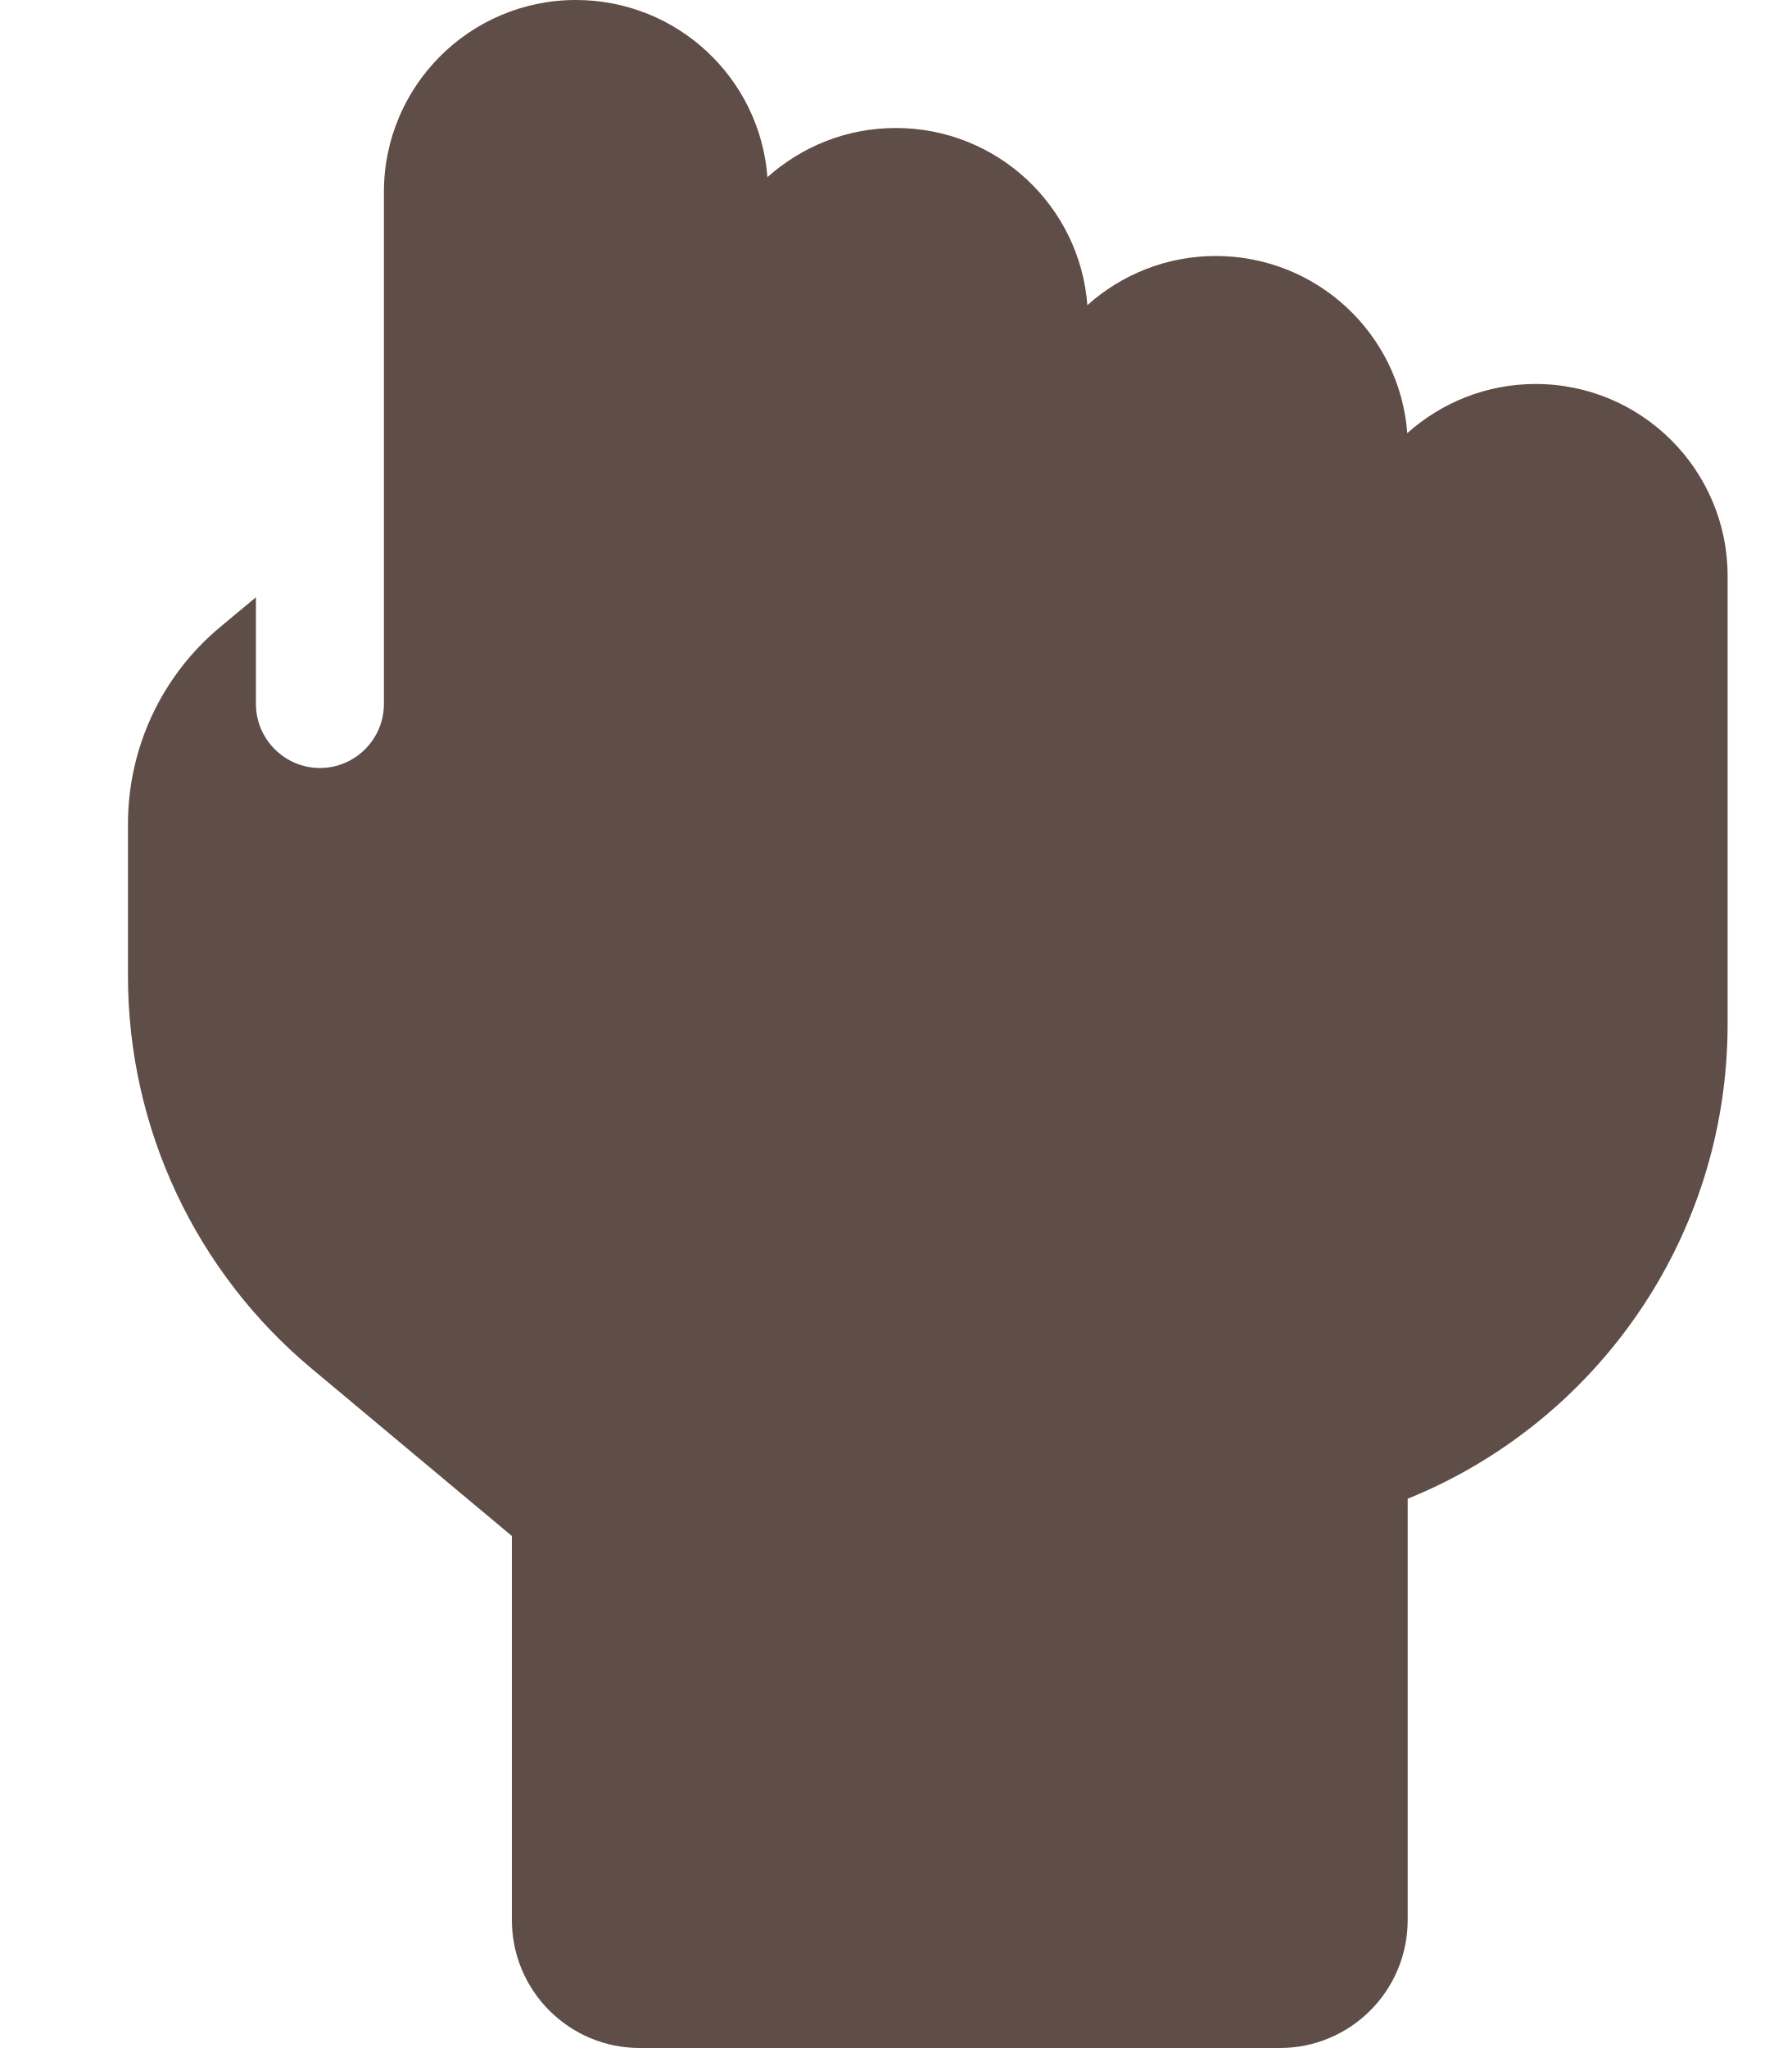
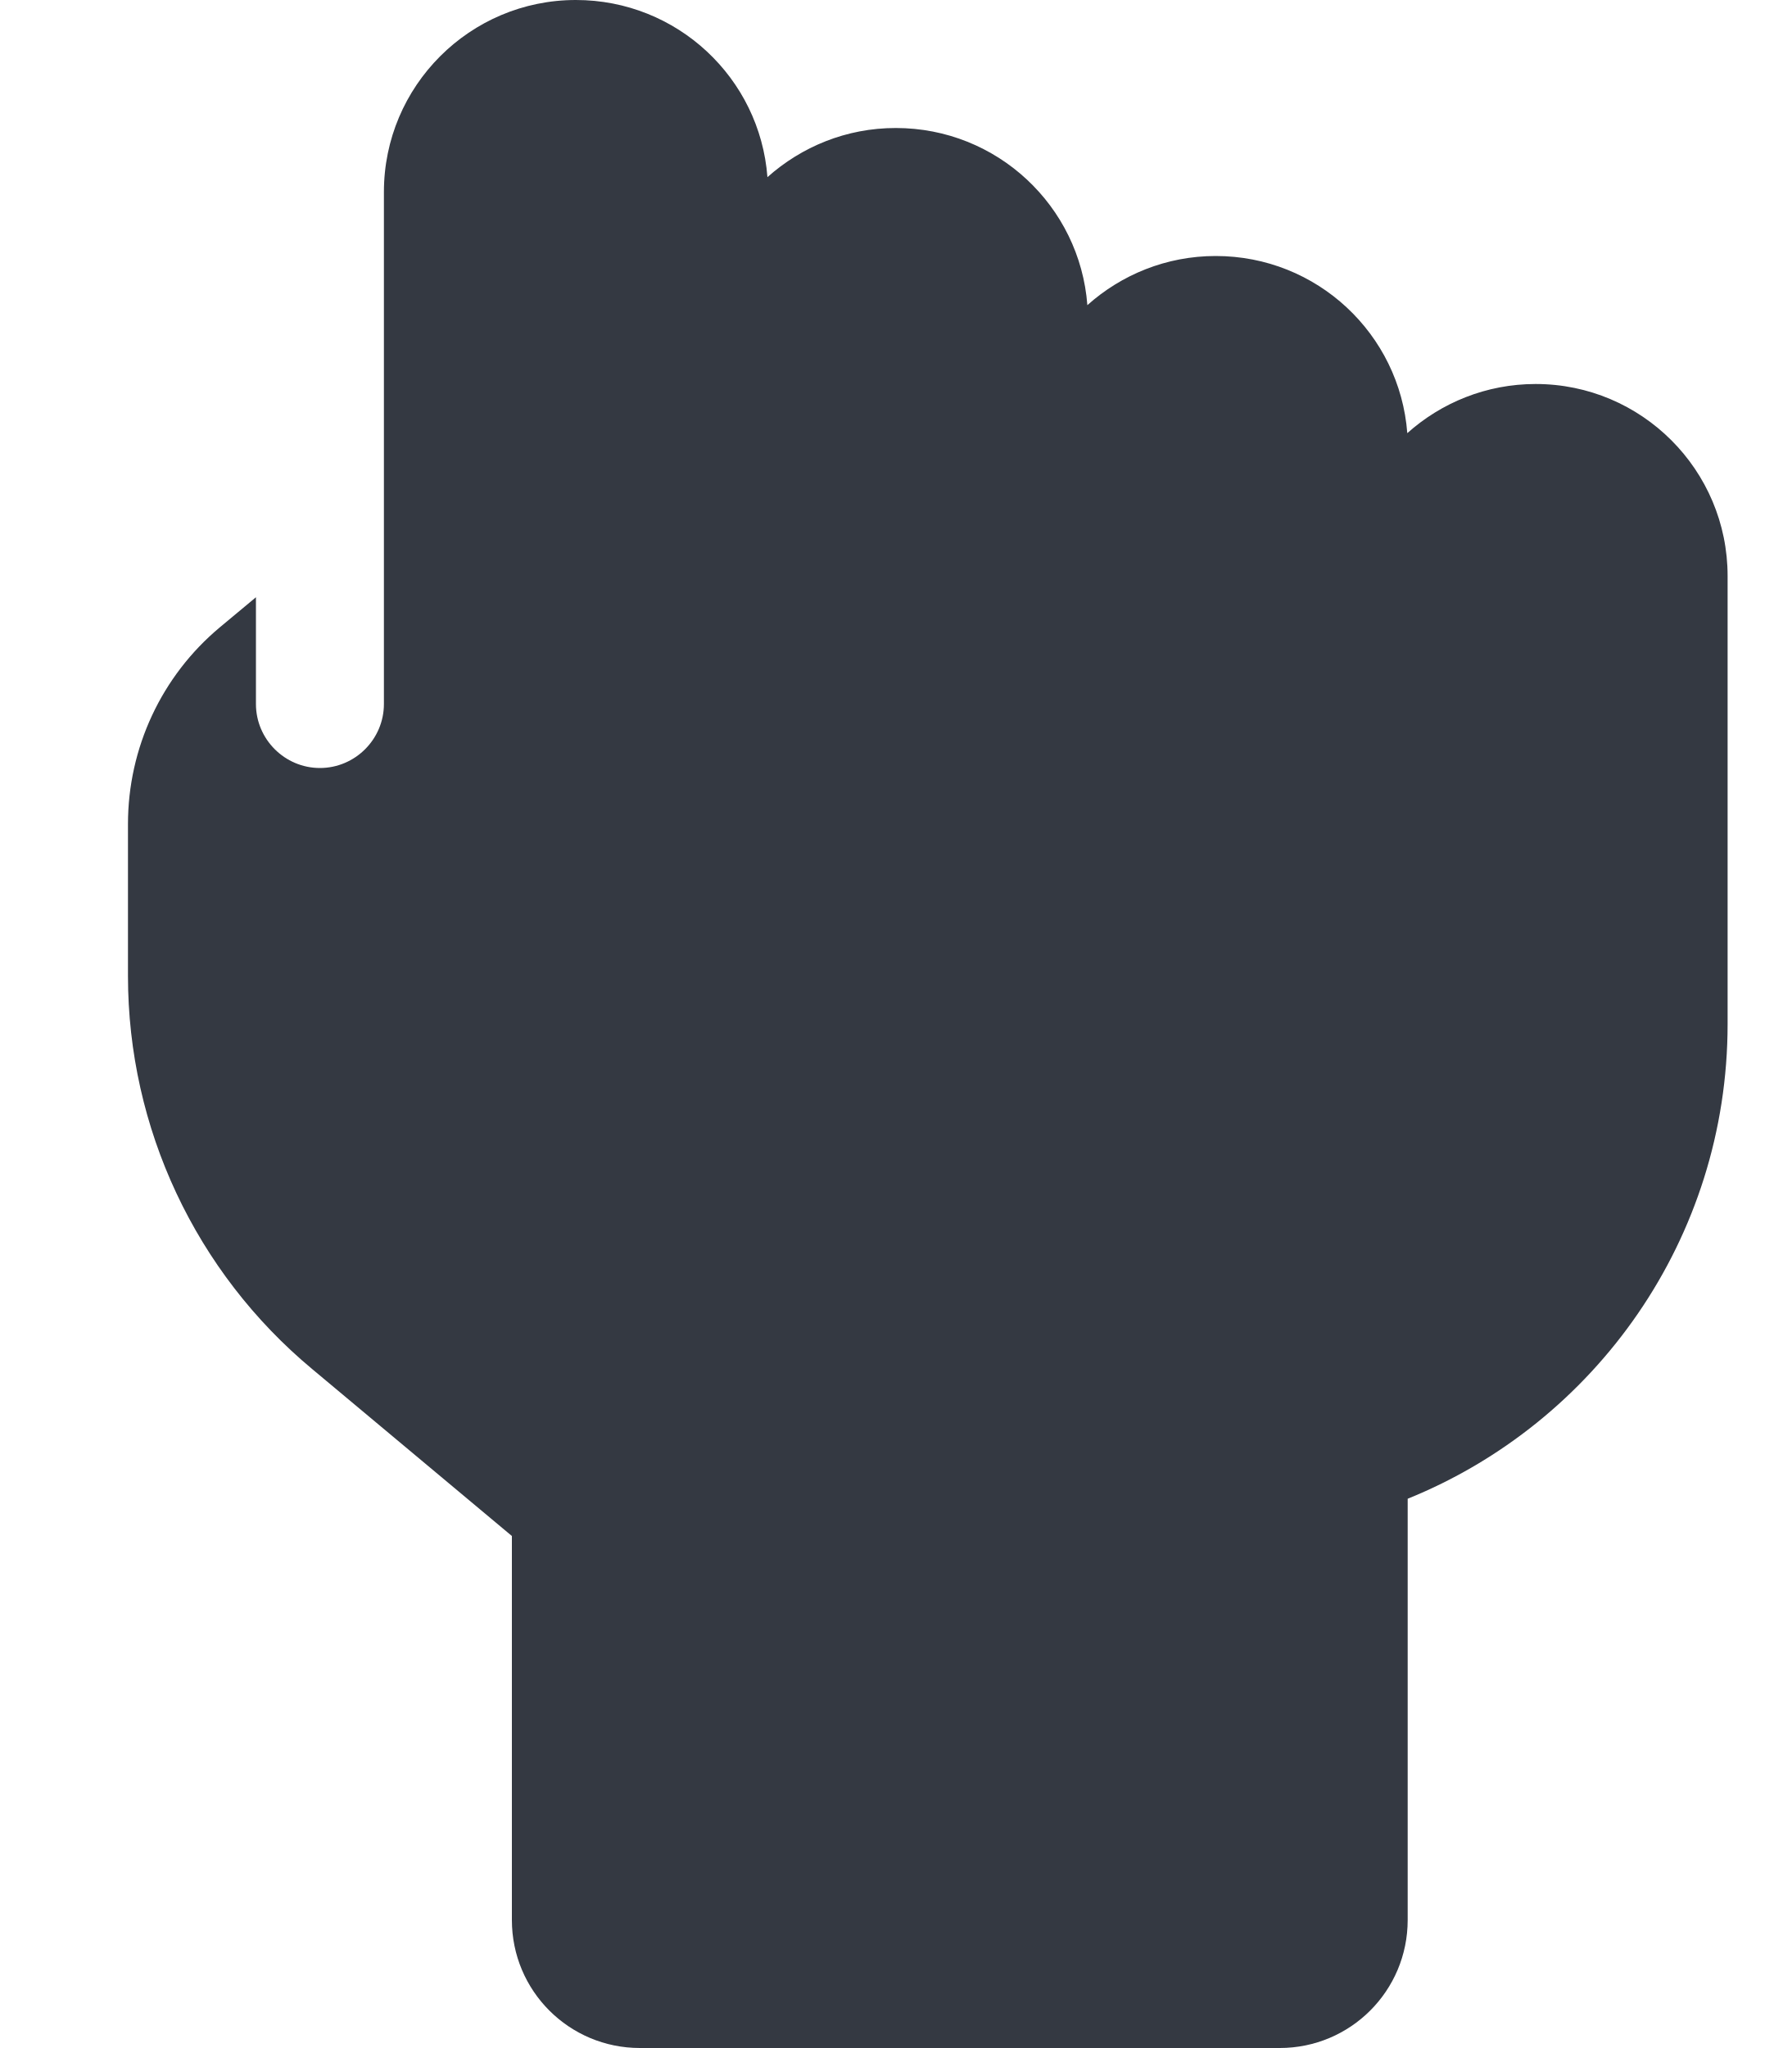
<svg xmlns="http://www.w3.org/2000/svg" preserveAspectRatio="none" overflow="visible" style="display: block;" width="14" height="16" viewBox="0 0 14 16" fill="none">
  <g id="Img">
-     <path id="Vector" d="M4.5 0C3.672 0 3 0.672 3 1.5V3V3.891V5.5C3 5.775 2.775 6 2.5 6C2.225 6 2 5.775 2 5.5V4.666L1.719 4.9C1.262 5.281 1 5.844 1 6.438V7.625C1 8.812 1.528 9.938 2.441 10.697L4 12V15C4 15.553 4.447 16 5 16H10C10.553 16 11 15.553 11 15V11.709C12.466 11.116 13.5 9.678 13.5 8V5.5V5V4.5C13.5 3.672 12.828 3 12 3C11.613 3 11.262 3.147 10.997 3.384C10.938 2.609 10.291 2 9.5 2C9.113 2 8.762 2.147 8.497 2.384C8.438 1.609 7.791 1 7 1C6.612 1 6.263 1.147 5.997 1.384C5.938 0.609 5.291 0 4.5 0Z" fill="#5F4D47" />
+     <path id="Vector" d="M4.5 0C3.672 0 3 0.672 3 1.5V3V3.891V5.5C3 5.775 2.775 6 2.5 6C2.225 6 2 5.775 2 5.5V4.666L1.719 4.9C1.262 5.281 1 5.844 1 6.438V7.625C1 8.812 1.528 9.938 2.441 10.697L4 12V15C4 15.553 4.447 16 5 16H10C10.553 16 11 15.553 11 15V11.709C12.466 11.116 13.5 9.678 13.5 8V5.5V5V4.5C13.5 3.672 12.828 3 12 3C11.613 3 11.262 3.147 10.997 3.384C10.938 2.609 10.291 2 9.5 2C9.113 2 8.762 2.147 8.497 2.384C8.438 1.609 7.791 1 7 1C6.612 1 6.263 1.147 5.997 1.384C5.938 0.609 5.291 0 4.5 0Z" fill="#343942" />
  </g>
</svg>
